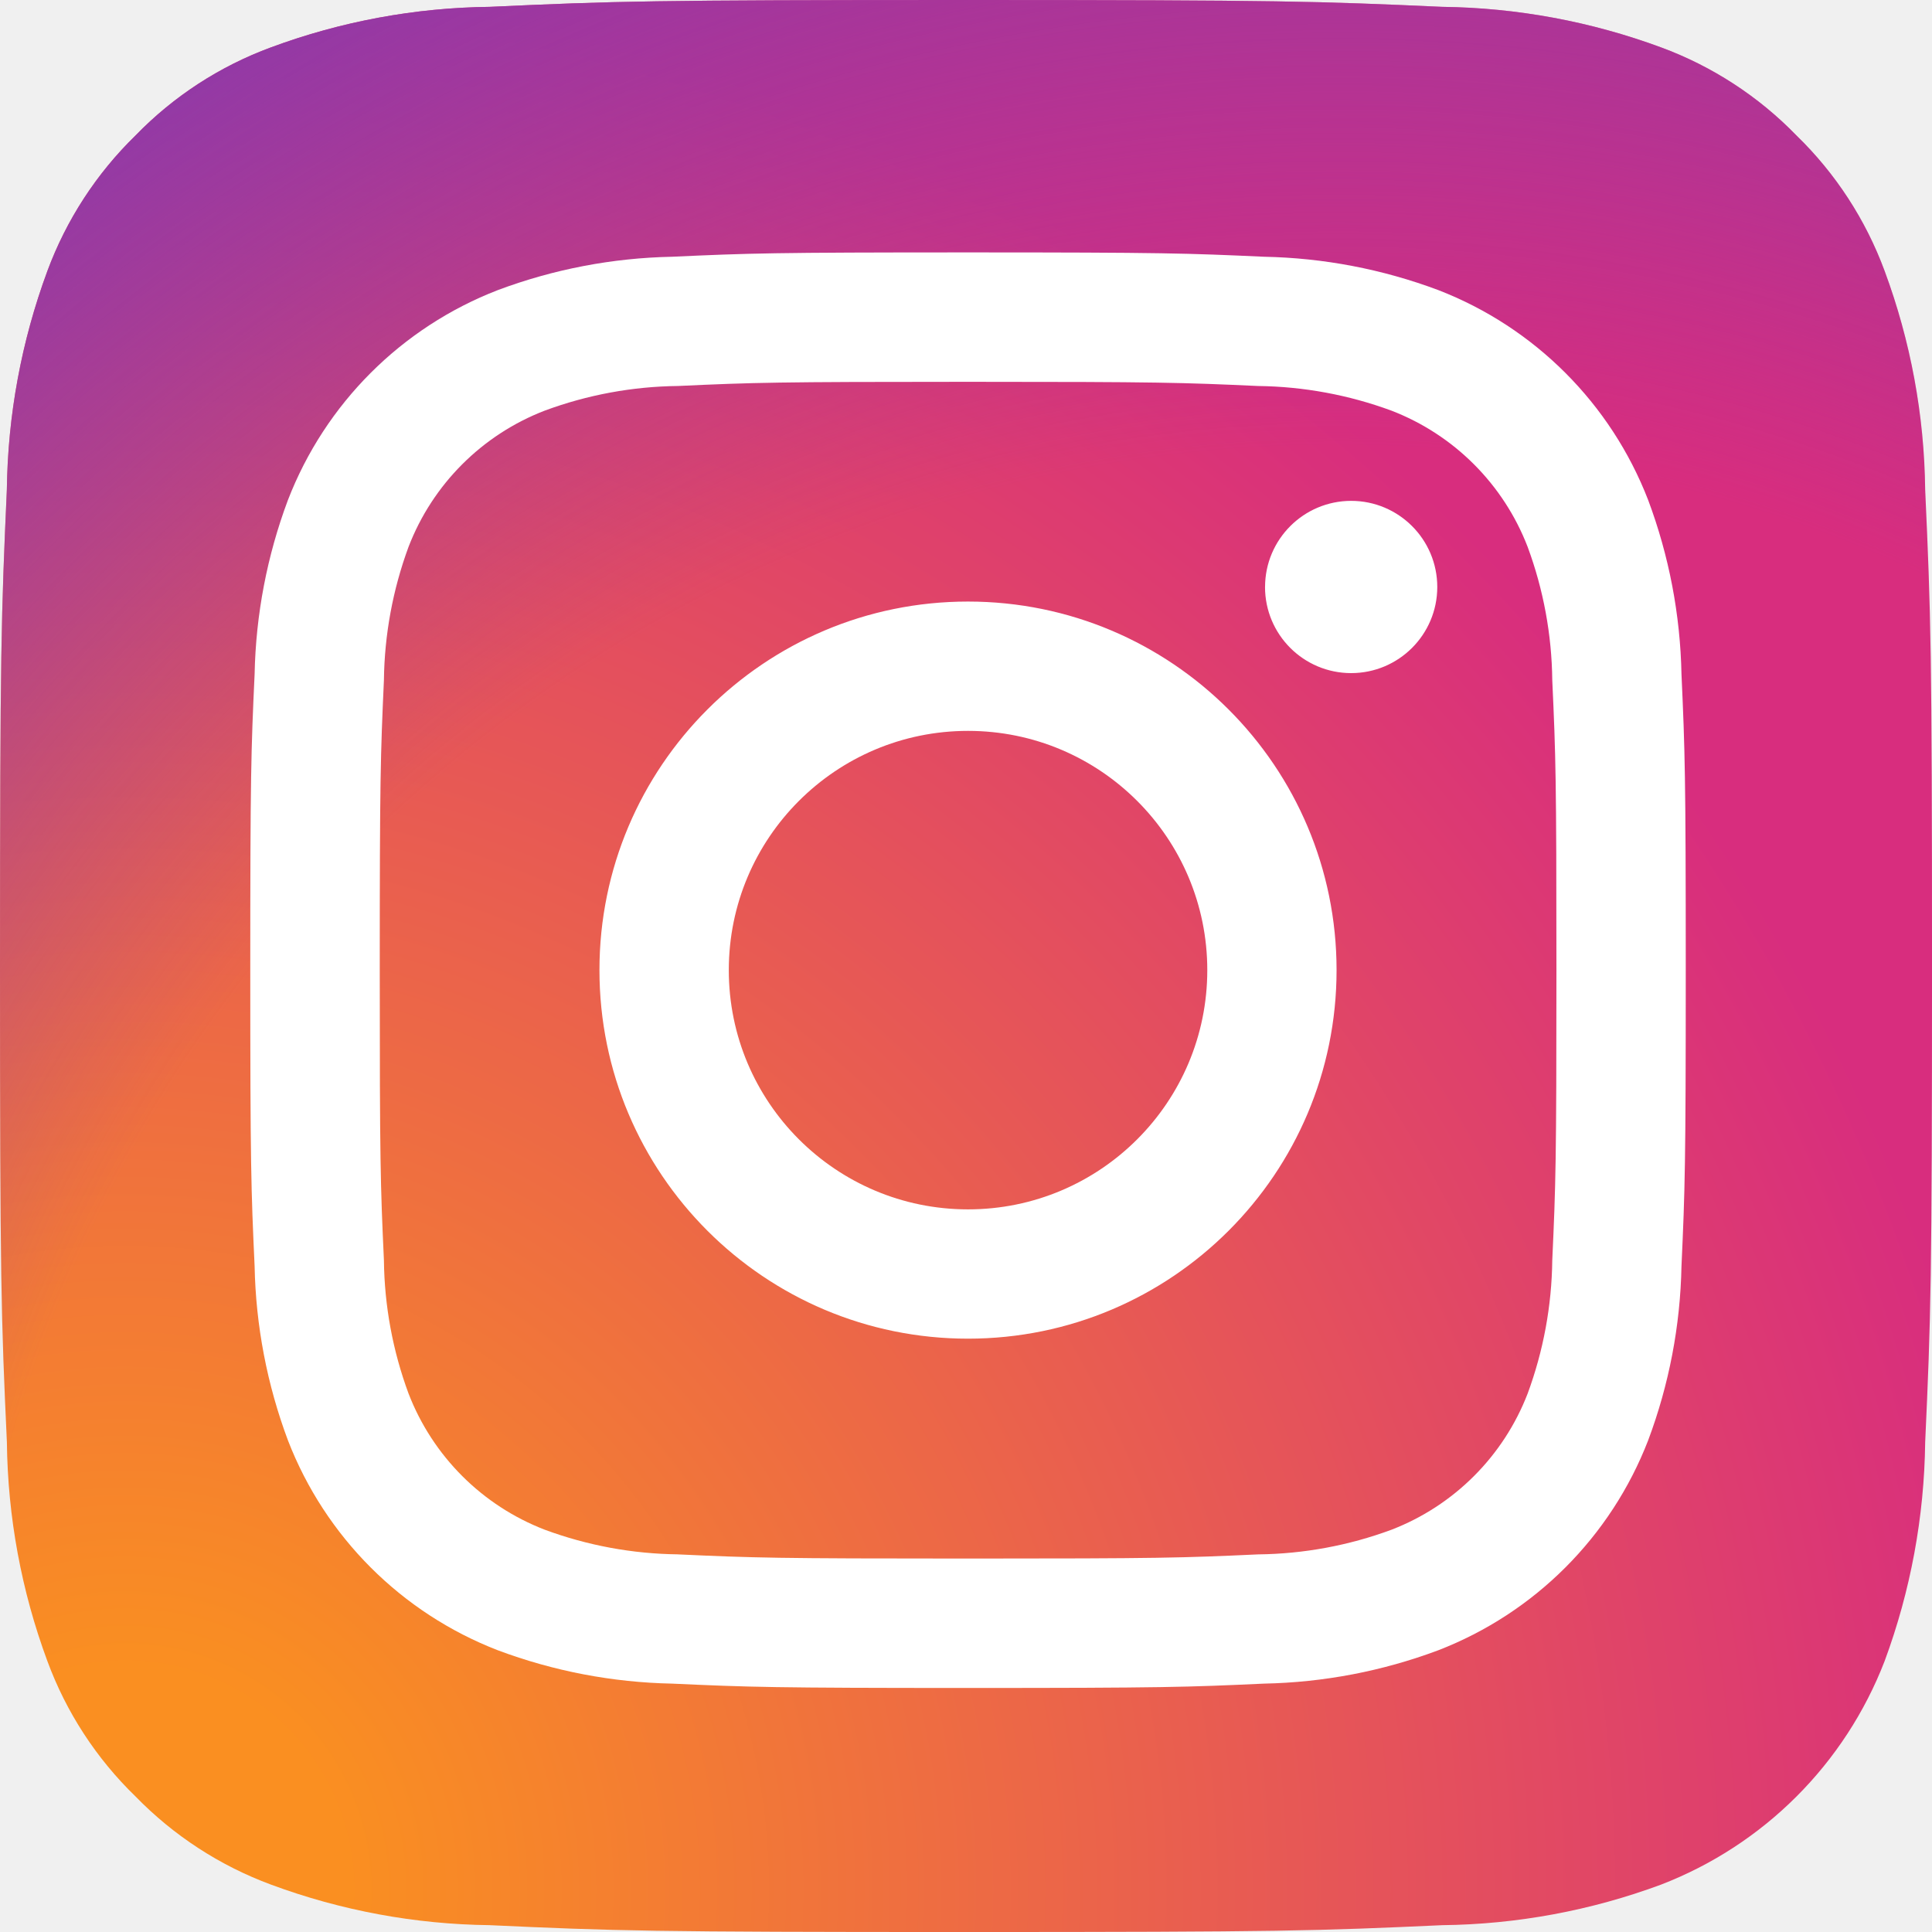
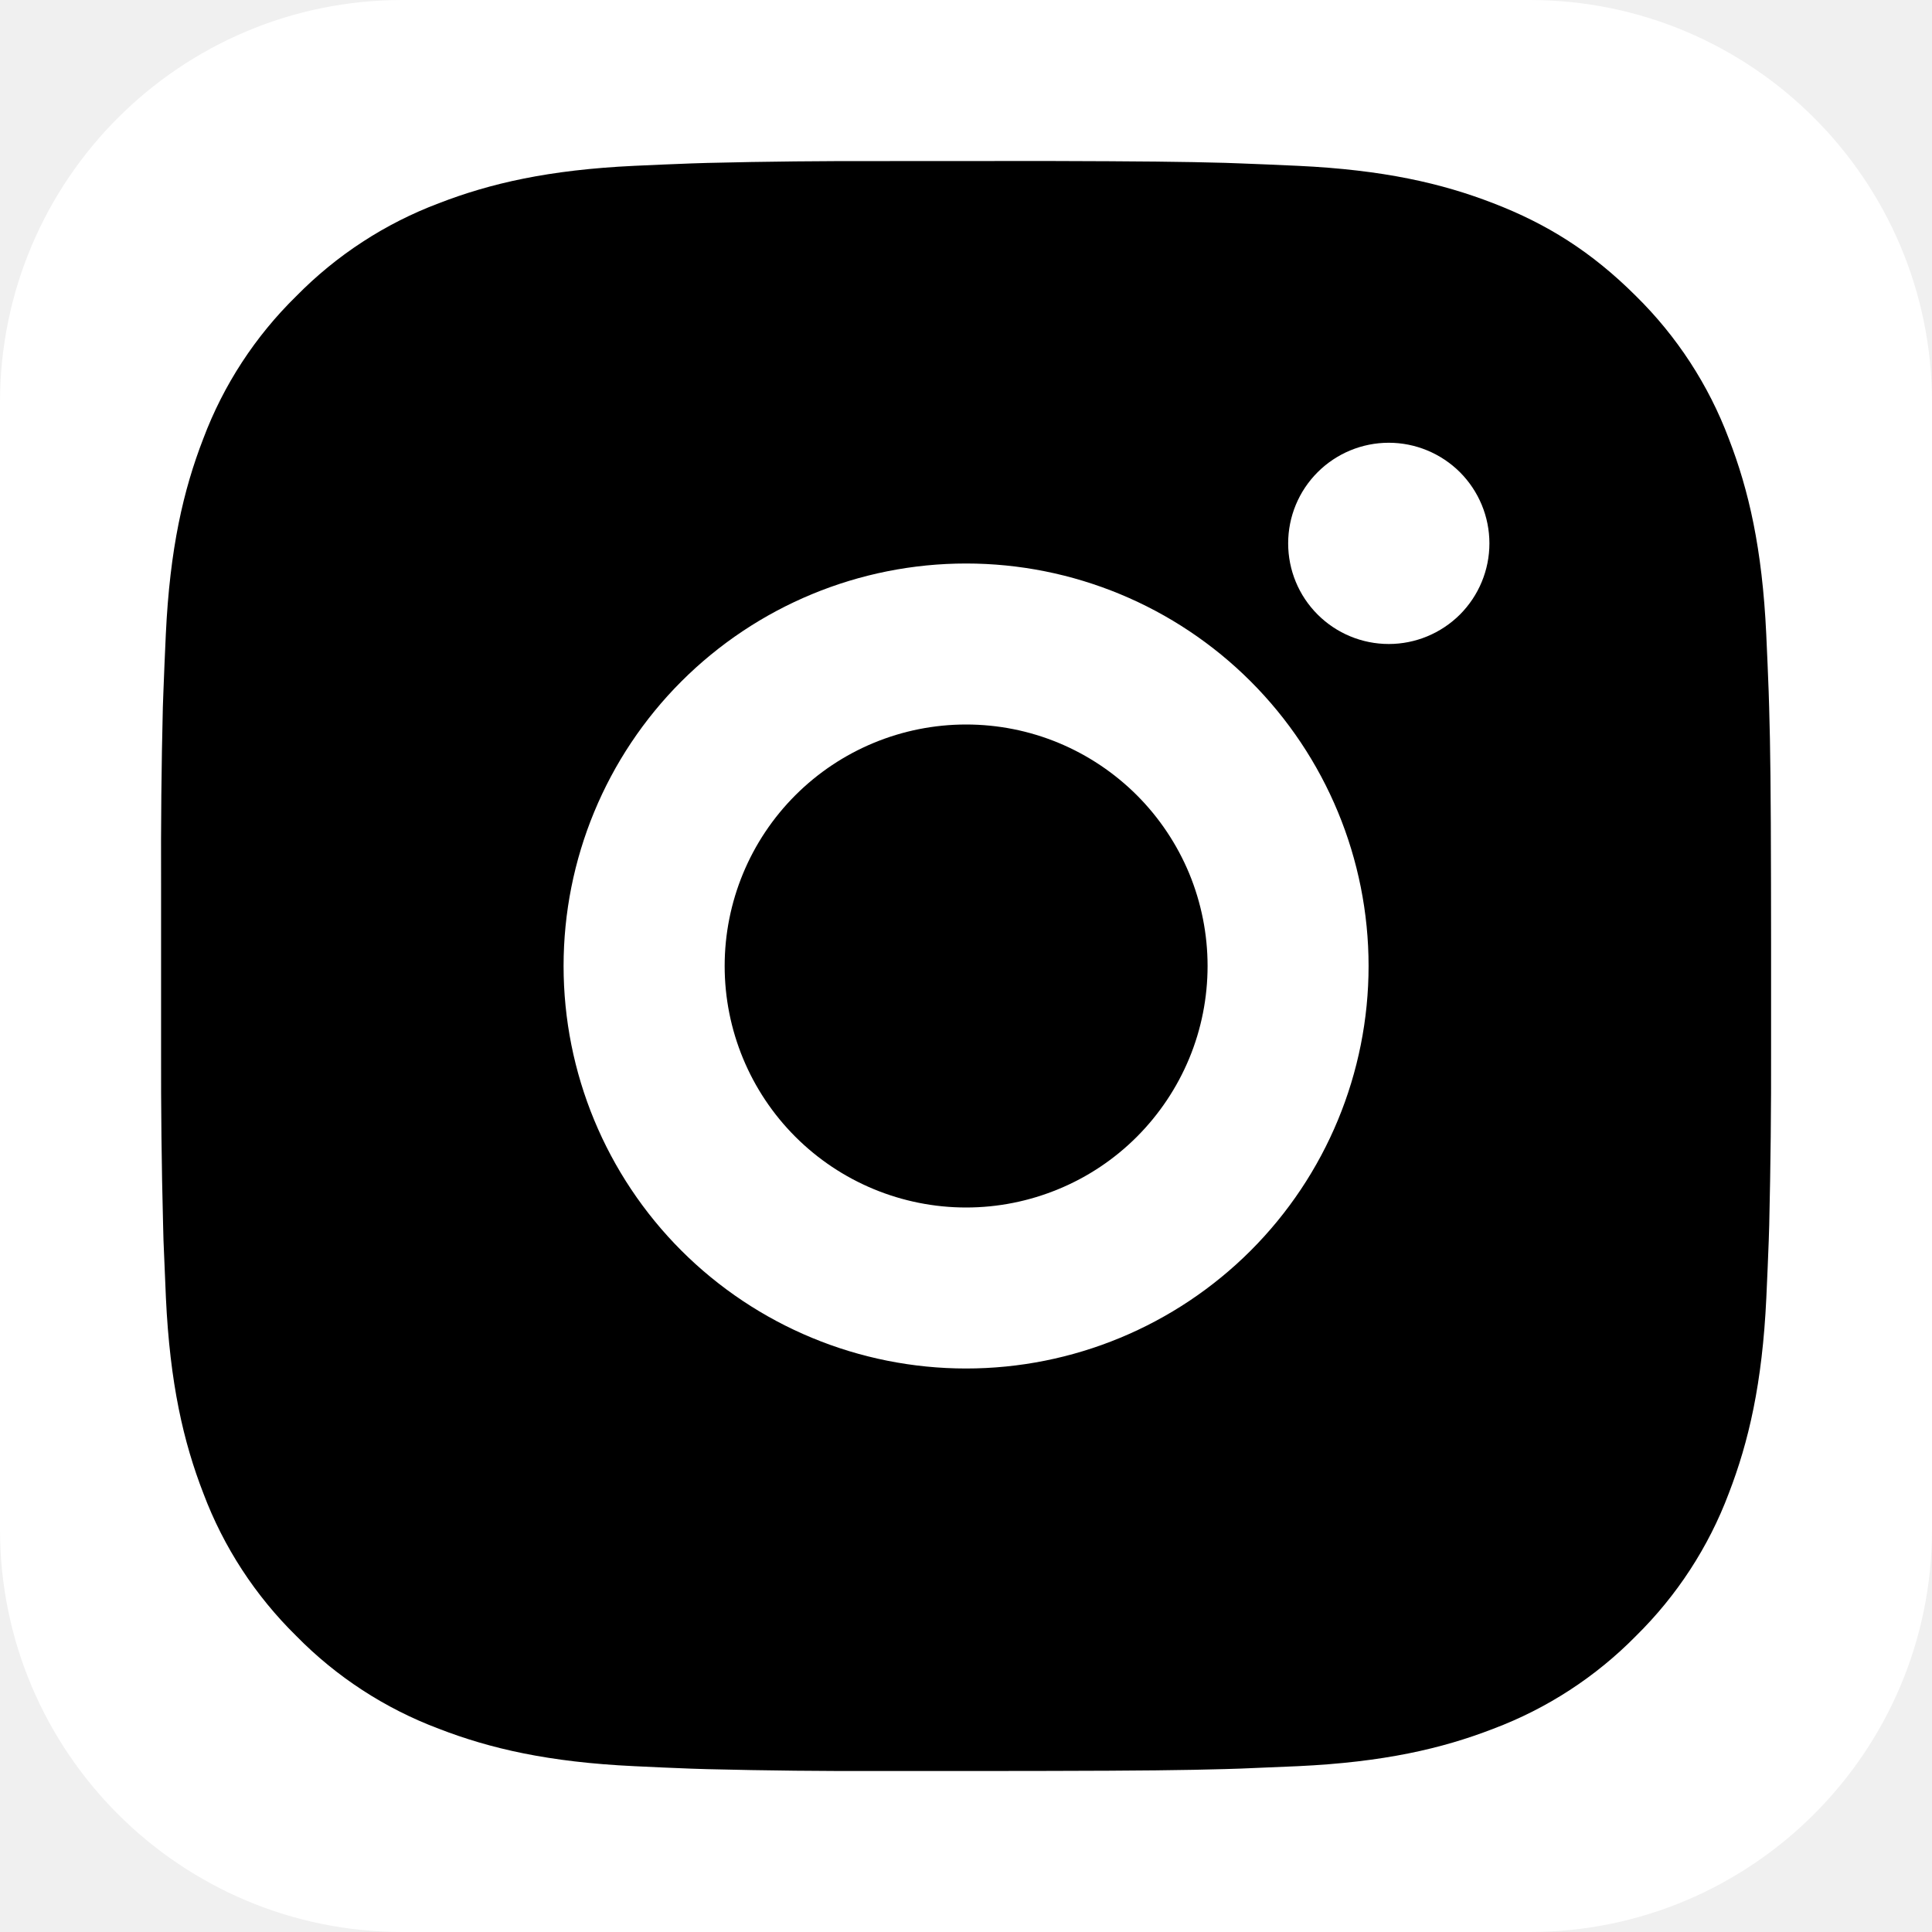
- <svg xmlns="http://www.w3.org/2000/svg" width="102" height="102" viewBox="0 0 102 102" id="instagram">
-   <defs>
-     <radialGradient id="a" cx="6.601" cy="99.766" r="129.502" gradientUnits="userSpaceOnUse">
-       <stop offset=".09" stop-color="#fa8f21" />
-       <stop offset=".78" stop-color="#d82d7e" />
-     </radialGradient>
-     <radialGradient id="b" cx="70.652" cy="96.49" r="113.963" gradientUnits="userSpaceOnUse">
-       <stop offset=".64" stop-color="#8c3aaa" stop-opacity="0" />
-       <stop offset="1" stop-color="#8c3aaa" />
-     </radialGradient>
-   </defs>
-   <path fill="url(#a)" d="M25.865,101.639A34.341,34.341,0,0,1,14.312,99.5a19.329,19.329,0,0,1-7.154-4.653A19.181,19.181,0,0,1,2.5,87.694,34.341,34.341,0,0,1,.364,76.142C.061,69.584,0,67.617,0,51s.067-18.577.361-25.14A34.534,34.534,0,0,1,2.5,14.312,19.4,19.4,0,0,1,7.154,7.154,19.206,19.206,0,0,1,14.309,2.5,34.341,34.341,0,0,1,25.862.361C32.422.061,34.392,0,51,0s18.577.067,25.14.361A34.534,34.534,0,0,1,87.691,2.5a19.254,19.254,0,0,1,7.154,4.653A19.267,19.267,0,0,1,99.5,14.309a34.341,34.341,0,0,1,2.14,11.553c.3,6.563.361,8.528.361,25.14s-.061,18.577-.361,25.14A34.5,34.5,0,0,1,99.5,87.694,20.6,20.6,0,0,1,87.691,99.5a34.342,34.342,0,0,1-11.553,2.14c-6.557.3-8.528.361-25.14.361s-18.577-.058-25.134-.361" />
-   <path fill="url(#b)" d="M25.865,101.639A34.341,34.341,0,0,1,14.312,99.5a19.329,19.329,0,0,1-7.154-4.653A19.181,19.181,0,0,1,2.5,87.694,34.341,34.341,0,0,1,.364,76.142C.061,69.584,0,67.617,0,51s.067-18.577.361-25.14A34.534,34.534,0,0,1,2.5,14.312,19.4,19.4,0,0,1,7.154,7.154,19.206,19.206,0,0,1,14.309,2.5,34.341,34.341,0,0,1,25.862.361C32.422.061,34.392,0,51,0s18.577.067,25.14.361A34.534,34.534,0,0,1,87.691,2.5a19.254,19.254,0,0,1,7.154,4.653A19.267,19.267,0,0,1,99.5,14.309a34.341,34.341,0,0,1,2.14,11.553c.3,6.563.361,8.528.361,25.14s-.061,18.577-.361,25.14A34.5,34.5,0,0,1,99.5,87.694,20.6,20.6,0,0,1,87.691,99.5a34.342,34.342,0,0,1-11.553,2.14c-6.557.3-8.528.361-25.14.361s-18.577-.058-25.134-.361" />
-   <path fill="#fff" d="M461.114,477.413a12.631,12.631,0,1,1,12.629,12.632,12.631,12.631,0,0,1-12.629-12.632m-6.829,0a19.458,19.458,0,1,0,19.458-19.458,19.457,19.457,0,0,0-19.458,19.458m35.139-20.229a4.547,4.547,0,1,0,4.549-4.545h0a4.549,4.549,0,0,0-4.547,4.545m-30.99,51.074a20.943,20.943,0,0,1-7.037-1.3,12.547,12.547,0,0,1-7.193-7.19,20.923,20.923,0,0,1-1.3-7.037c-.184-3.994-.22-5.194-.22-15.313s.04-11.316.22-15.314a21.082,21.082,0,0,1,1.3-7.037,12.54,12.54,0,0,1,7.193-7.193,20.924,20.924,0,0,1,7.037-1.3c3.994-.184,5.194-.22,15.309-.22s11.316.039,15.314.221a21.082,21.082,0,0,1,7.037,1.3,12.541,12.541,0,0,1,7.193,7.193,20.926,20.926,0,0,1,1.3,7.037c.184,4,.22,5.194.22,15.314s-.037,11.316-.22,15.314a21.023,21.023,0,0,1-1.3,7.037,12.547,12.547,0,0,1-7.193,7.19,20.925,20.925,0,0,1-7.037,1.3c-3.994.184-5.194.22-15.314.22s-11.316-.037-15.309-.22m-.314-68.509a27.786,27.786,0,0,0-9.2,1.76,19.373,19.373,0,0,0-11.083,11.083,27.794,27.794,0,0,0-1.76,9.2c-.187,4.04-.229,5.332-.229,15.623s.043,11.582.229,15.623a27.793,27.793,0,0,0,1.76,9.2,19.374,19.374,0,0,0,11.083,11.083,27.813,27.813,0,0,0,9.2,1.76c4.042.184,5.332.229,15.623.229s11.582-.043,15.623-.229a27.8,27.8,0,0,0,9.2-1.76,19.374,19.374,0,0,0,11.083-11.083,27.716,27.716,0,0,0,1.76-9.2c.184-4.043.226-5.332.226-15.623s-.043-11.582-.226-15.623a27.786,27.786,0,0,0-1.76-9.2,19.379,19.379,0,0,0-11.08-11.083,27.748,27.748,0,0,0-9.2-1.76c-4.041-.185-5.332-.229-15.621-.229s-11.583.043-15.626.229" transform="translate(-422.637 -426.196)" />
+ <svg xmlns="http://www.w3.org/2000/svg" width="24" height="24" viewBox="0 0 24 24" fill="none">
+   <rect width="24" height="24" rx="5" fill="white" />
+   <path d="M13.029 2C14.154 2.003 14.725 2.009 15.218 2.023L15.412 2.03C15.636 2.038 15.857 2.048 16.124 2.06C17.188 2.11 17.914 2.278 18.551 2.525C19.211 2.779 19.767 3.123 20.323 3.678C20.831 4.178 21.225 4.782 21.476 5.45C21.723 6.087 21.891 6.813 21.941 7.878C21.953 8.144 21.963 8.365 21.971 8.59L21.977 8.784C21.992 9.276 21.998 9.847 22 10.972L22.001 11.718V13.028C22.003 13.757 21.995 14.487 21.978 15.216L21.972 15.41C21.964 15.635 21.954 15.856 21.942 16.122C21.892 17.187 21.722 17.912 21.476 18.55C21.225 19.218 20.831 19.822 20.323 20.322C19.823 20.831 19.218 21.224 18.551 21.475C17.914 21.722 17.188 21.89 16.124 21.94L15.412 21.97L15.218 21.976C14.725 21.99 14.154 21.997 13.029 21.999L12.283 22H10.974C10.244 22.003 9.514 21.995 8.785 21.977L8.591 21.971C8.353 21.962 8.116 21.952 7.879 21.94C6.815 21.89 6.089 21.722 5.451 21.475C4.783 21.224 4.179 20.831 3.68 20.322C3.171 19.822 2.777 19.218 2.526 18.55C2.279 17.913 2.111 17.187 2.061 16.122L2.031 15.41L2.026 15.216C2.007 14.487 1.999 13.757 2.001 13.028V10.972C1.998 10.243 2.005 9.513 2.023 8.784L2.03 8.59C2.038 8.365 2.048 8.144 2.06 7.878C2.11 6.813 2.278 6.088 2.525 5.45C2.776 4.782 3.171 4.177 3.681 3.678C4.18 3.17 4.784 2.776 5.451 2.525C6.089 2.278 6.814 2.11 7.879 2.06C8.145 2.048 8.367 2.038 8.591 2.03L8.785 2.024C9.514 2.006 10.243 1.999 10.973 2.001L13.029 2ZM12.001 7C10.675 7 9.403 7.527 8.465 8.464C7.527 9.402 7.001 10.674 7.001 12C7.001 13.326 7.527 14.598 8.465 15.536C9.403 16.473 10.675 17 12.001 17C13.327 17 14.598 16.473 15.536 15.536C16.474 14.598 17.001 13.326 17.001 12C17.001 10.674 16.474 9.402 15.536 8.464C14.598 7.527 13.327 7 12.001 7ZM12.001 9C12.395 9 12.785 9.077 13.149 9.228C13.513 9.379 13.843 9.6 14.122 9.878C14.401 10.157 14.622 10.488 14.773 10.851C14.923 11.215 15.001 11.605 15.001 11.999C15.001 12.393 14.924 12.784 14.773 13.148C14.622 13.512 14.401 13.842 14.123 14.121C13.844 14.4 13.514 14.621 13.15 14.771C12.786 14.922 12.396 15 12.002 15C11.206 15 10.443 14.684 9.88 14.121C9.318 13.559 9.002 12.796 9.002 12C9.002 11.204 9.318 10.441 9.88 9.879C10.443 9.316 11.206 9 12.002 9M17.252 5.5C16.92 5.5 16.602 5.632 16.368 5.866C16.133 6.101 16.002 6.418 16.002 6.75C16.002 7.082 16.133 7.399 16.368 7.634C16.602 7.868 16.92 8 17.252 8C17.583 8 17.901 7.868 18.136 7.634C18.37 7.399 18.502 7.082 18.502 6.75C18.502 6.418 18.37 6.101 18.136 5.866C17.901 5.632 17.583 5.5 17.252 5.5Z" fill="black" />
</svg>
